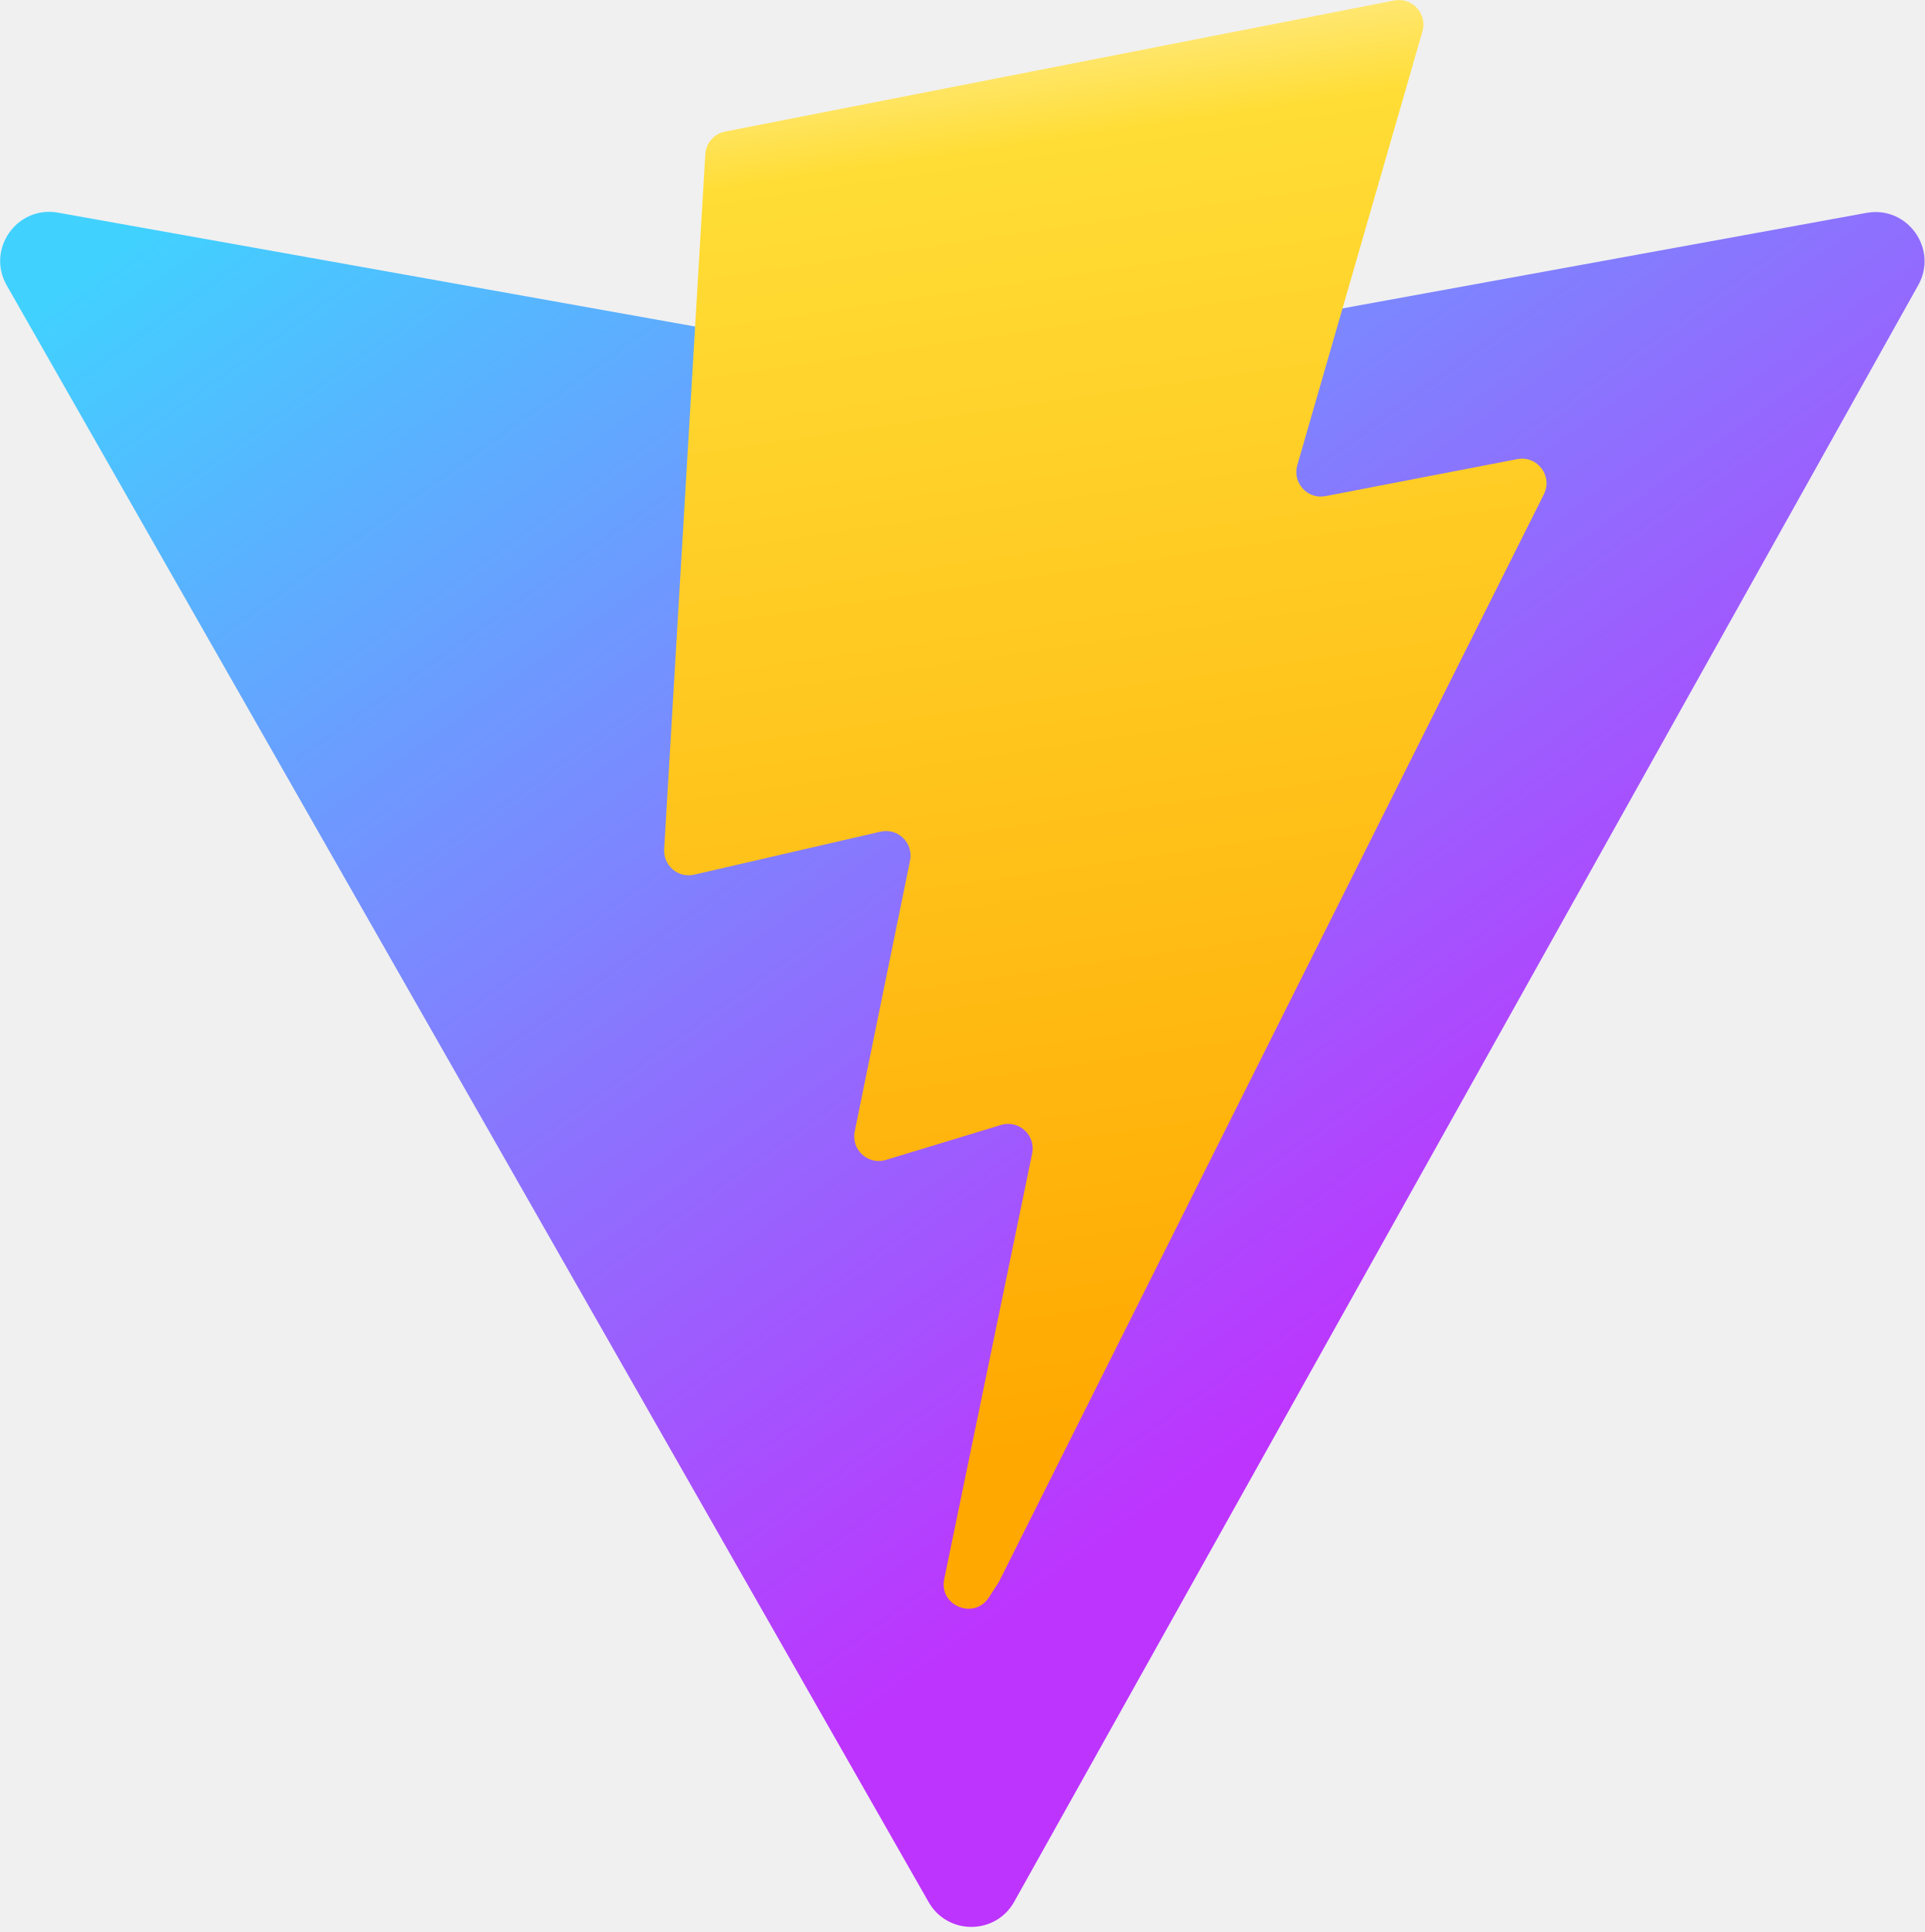
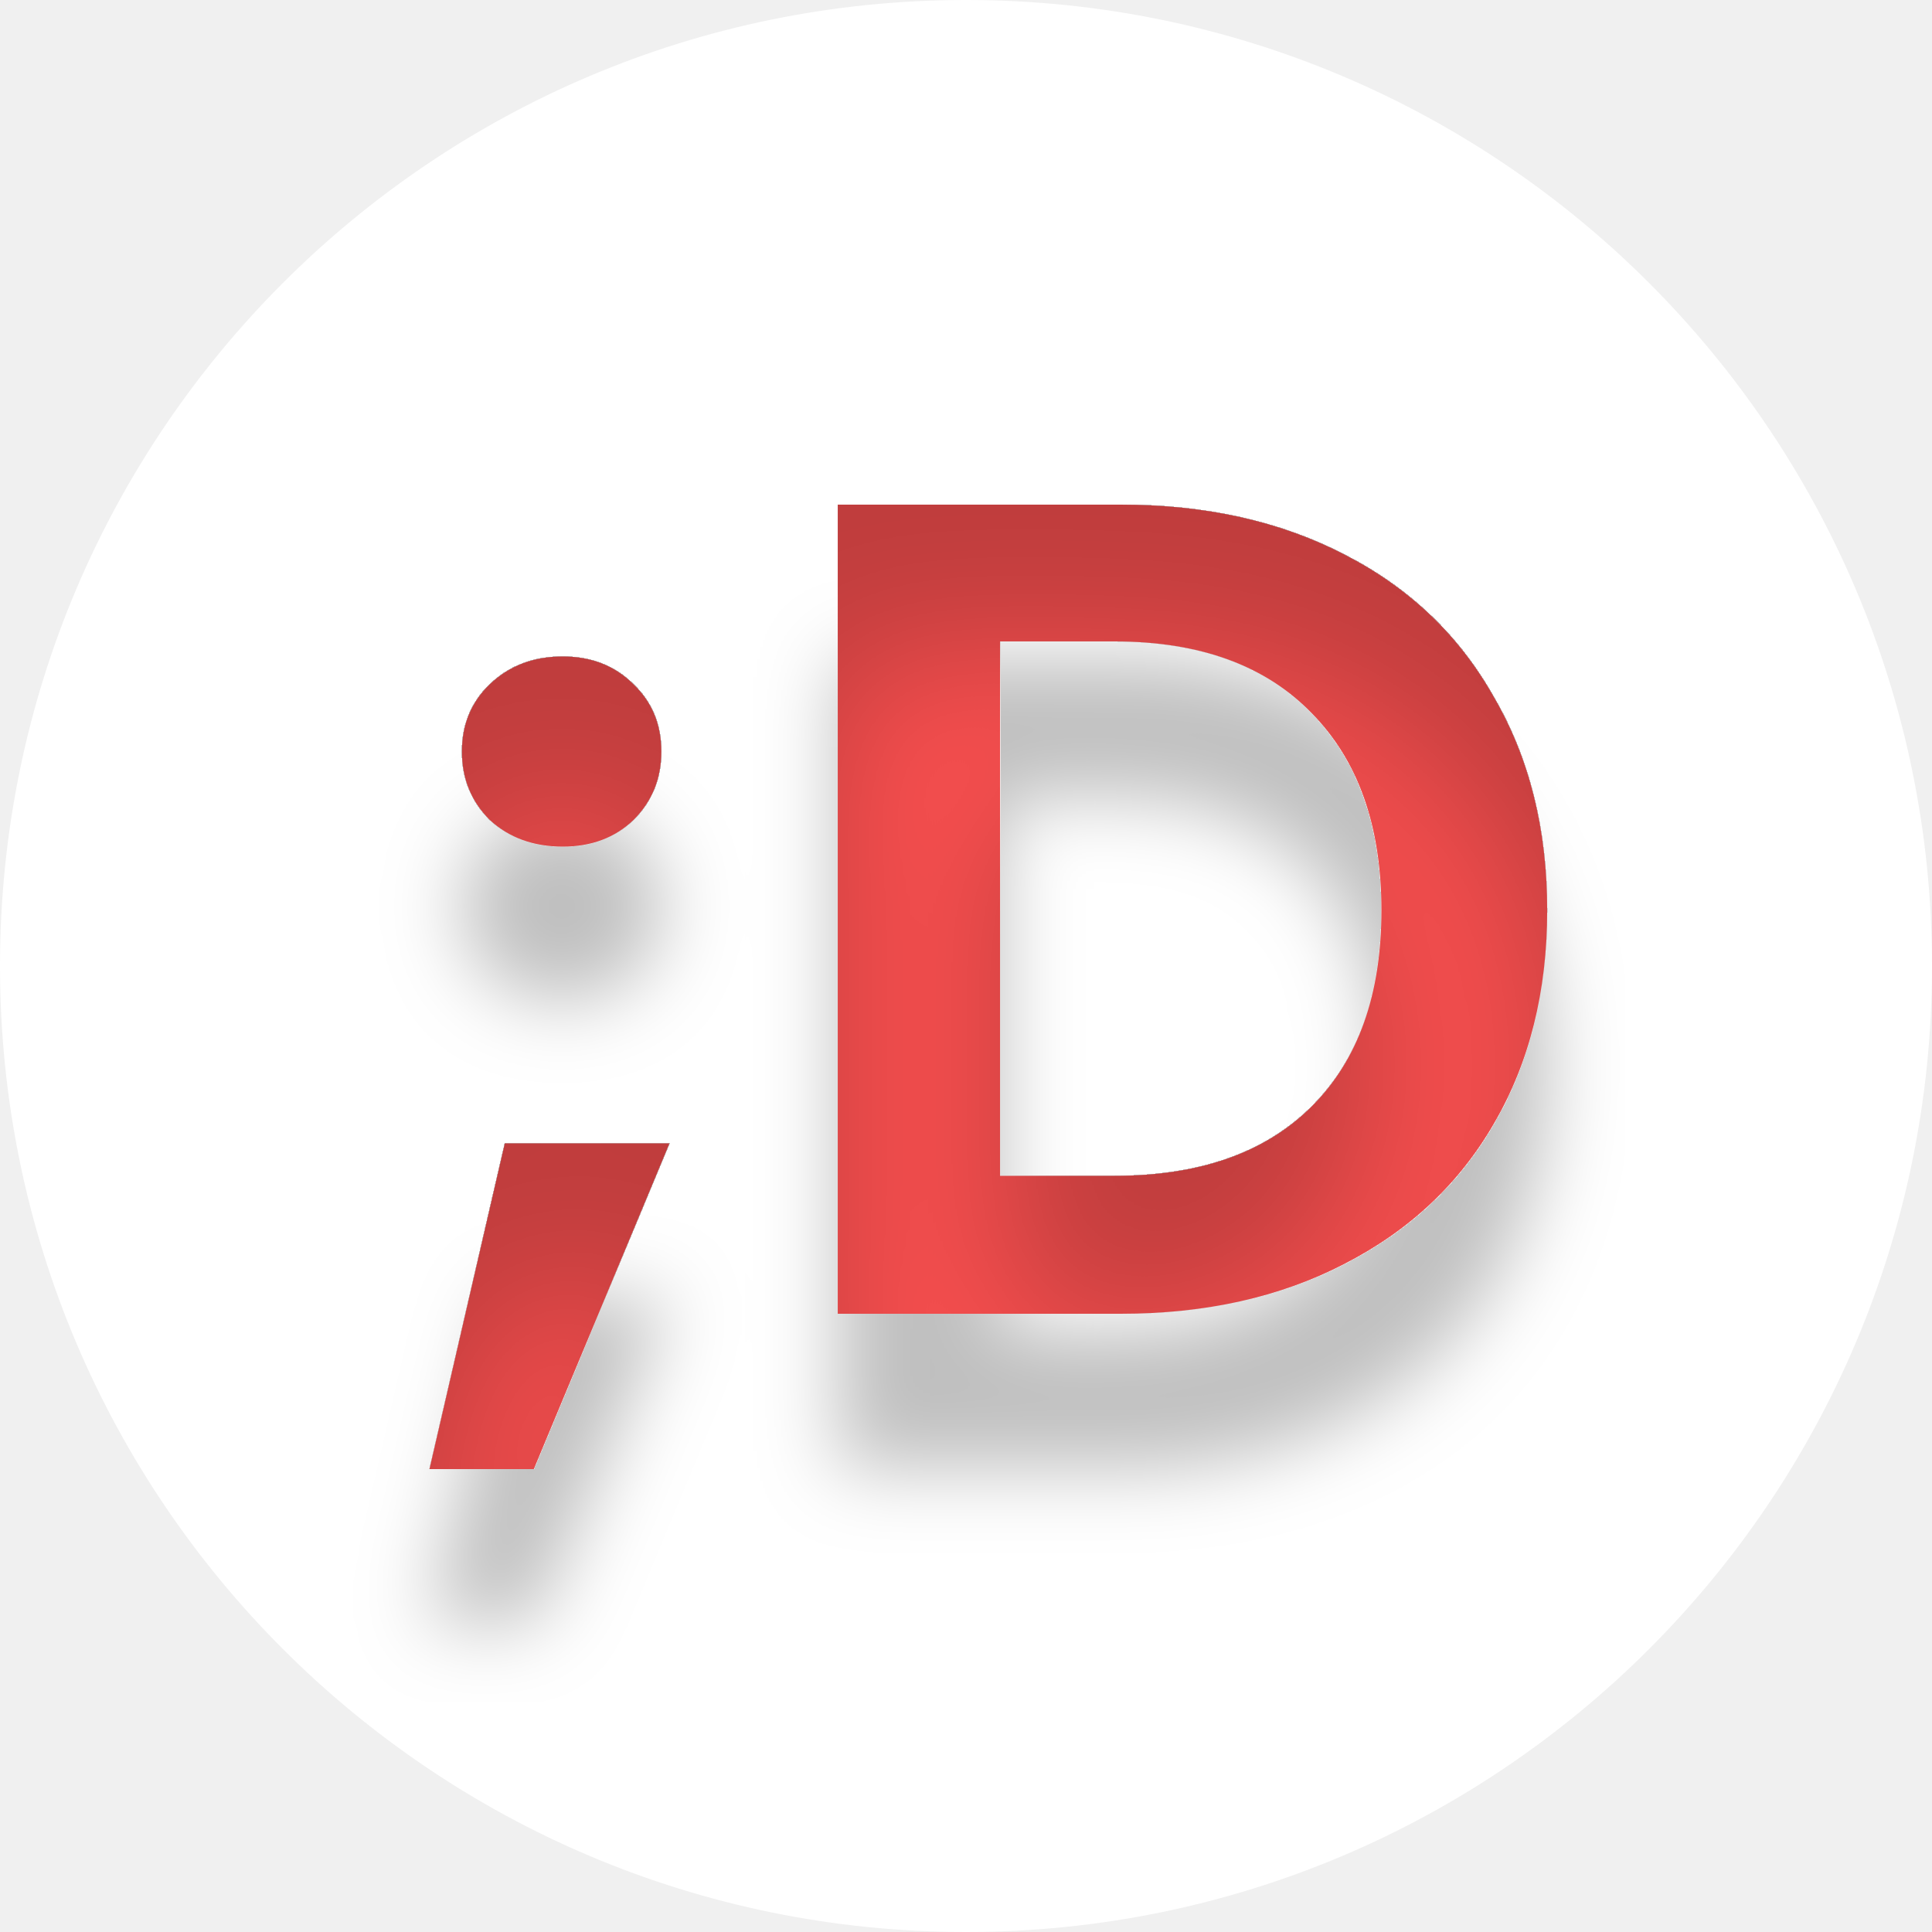
- <svg xmlns="http://www.w3.org/2000/svg" aria-hidden="true" role="img" class="iconify iconify--logos" width="31.88" height="32" preserveAspectRatio="xMidYMid meet" viewBox="0 0 256 257">
+ <svg xmlns="http://www.w3.org/2000/svg" width="50" height="50" viewBox="0 0 50 50" fill="none">
+   <rect width="50" height="50" rx="25" fill="white" />
+   <g filter="url(#filter0_di_3302_352)">
+     <path d="M14.565 21.91C13.805 21.91 13.175 21.68 12.675 21.22C12.195 20.74 11.955 20.15 11.955 19.45C11.955 18.75 12.195 18.17 12.675 17.71C13.175 17.23 13.805 16.99 14.565 16.99C15.305 16.99 15.915 17.23 16.395 17.71C16.875 18.17 17.115 18.75 17.115 19.45C17.115 20.15 16.875 20.74 16.395 21.22C15.915 21.68 15.305 21.91 14.565 21.91ZM17.325 29.59L13.815 38.02H11.115L13.065 29.59H17.325ZM29.001 13.06C31.201 13.06 33.131 13.49 34.791 14.35C36.471 15.21 37.761 16.44 38.661 18.04C39.581 19.62 40.041 21.46 40.041 23.56C40.041 25.66 39.581 27.5 38.661 29.08C37.761 30.64 36.471 31.85 34.791 32.71C33.131 33.57 31.201 34 29.001 34H21.681V13.06H29.001ZM28.851 30.43C31.051 30.43 32.751 29.83 33.951 28.63C35.151 27.43 35.751 25.74 35.751 23.56C35.751 21.38 35.151 19.68 33.951 18.46C32.751 17.22 31.051 16.6 28.851 16.6H25.881V30.43H28.851Z" fill="#FF5151" />
+   </g>
  <defs>
-     <linearGradient id="IconifyId1813088fe1fbc01fb466" x1="-.828%" x2="57.636%" y1="7.652%" y2="78.411%">
-       <stop offset="0%" stop-color="#41D1FF" />
-       <stop offset="100%" stop-color="#BD34FE" />
-     </linearGradient>
-     <linearGradient id="IconifyId1813088fe1fbc01fb467" x1="43.376%" x2="50.316%" y1="2.242%" y2="89.03%">
-       <stop offset="0%" stop-color="#FFEA83" />
-       <stop offset="8.333%" stop-color="#FFDD35" />
-       <stop offset="100%" stop-color="#FFA800" />
-     </linearGradient>
+     <filter id="filter0_di_3302_352" x="9" y="13" width="33.041" height="31.02" filterUnits="userSpaceOnUse" color-interpolation-filters="sRGB">
+       <feFlood flood-opacity="0" result="BackgroundImageFix" />
+       <feColorMatrix in="SourceAlpha" type="matrix" values="0 0 0 0 0 0 0 0 0 0 0 0 0 0 0 0 0 0 127 0" result="hardAlpha" />
+       <feOffset dy="4" />
+       <feGaussianBlur stdDeviation="1" />
+       <feComposite in2="hardAlpha" operator="out" />
+       <feColorMatrix type="matrix" values="0 0 0 0 0 0 0 0 0 0 0 0 0 0 0 0 0 0 0.25 0" />
+       <feBlend mode="normal" in2="BackgroundImageFix" result="effect1_dropShadow_3302_352" />
+       <feBlend mode="normal" in="SourceGraphic" in2="effect1_dropShadow_3302_352" result="shape" />
+       <feColorMatrix in="SourceAlpha" type="matrix" values="0 0 0 0 0 0 0 0 0 0 0 0 0 0 0 0 0 0 127 0" result="hardAlpha" />
+       <feOffset dy="4" />
+       <feGaussianBlur stdDeviation="2" />
+       <feComposite in2="hardAlpha" operator="arithmetic" k2="-1" k3="1" />
+       <feColorMatrix type="matrix" values="0 0 0 0 0 0 0 0 0 0 0 0 0 0 0 0 0 0 0.25 0" />
+       <feBlend mode="normal" in2="shape" result="effect2_innerShadow_3302_352" />
+     </filter>
  </defs>
-   <path fill="url(#IconifyId1813088fe1fbc01fb466)" d="M255.153 37.938L134.897 252.976c-2.483 4.44-8.862 4.466-11.382.048L.875 37.958c-2.746-4.814 1.371-10.646 6.827-9.67l120.385 21.517a6.537 6.537 0 0 0 2.322-.004l117.867-21.483c5.438-.991 9.574 4.796 6.877 9.62Z" />
-   <path fill="url(#IconifyId1813088fe1fbc01fb467)" d="M185.432.063L96.44 17.501a3.268 3.268 0 0 0-2.634 3.014l-5.474 92.456a3.268 3.268 0 0 0 3.997 3.378l24.777-5.718c2.318-.535 4.413 1.507 3.936 3.838l-7.361 36.047c-.495 2.426 1.782 4.5 4.151 3.78l15.304-4.649c2.372-.72 4.652 1.36 4.15 3.788l-11.698 56.621c-.732 3.542 3.979 5.473 5.943 2.437l1.313-2.028l72.516-144.72c1.215-2.423-.88-5.186-3.54-4.672l-25.505 4.922c-2.396.462-4.435-1.77-3.759-4.114l16.646-57.705c.677-2.35-1.37-4.583-3.769-4.113Z" />
</svg>
